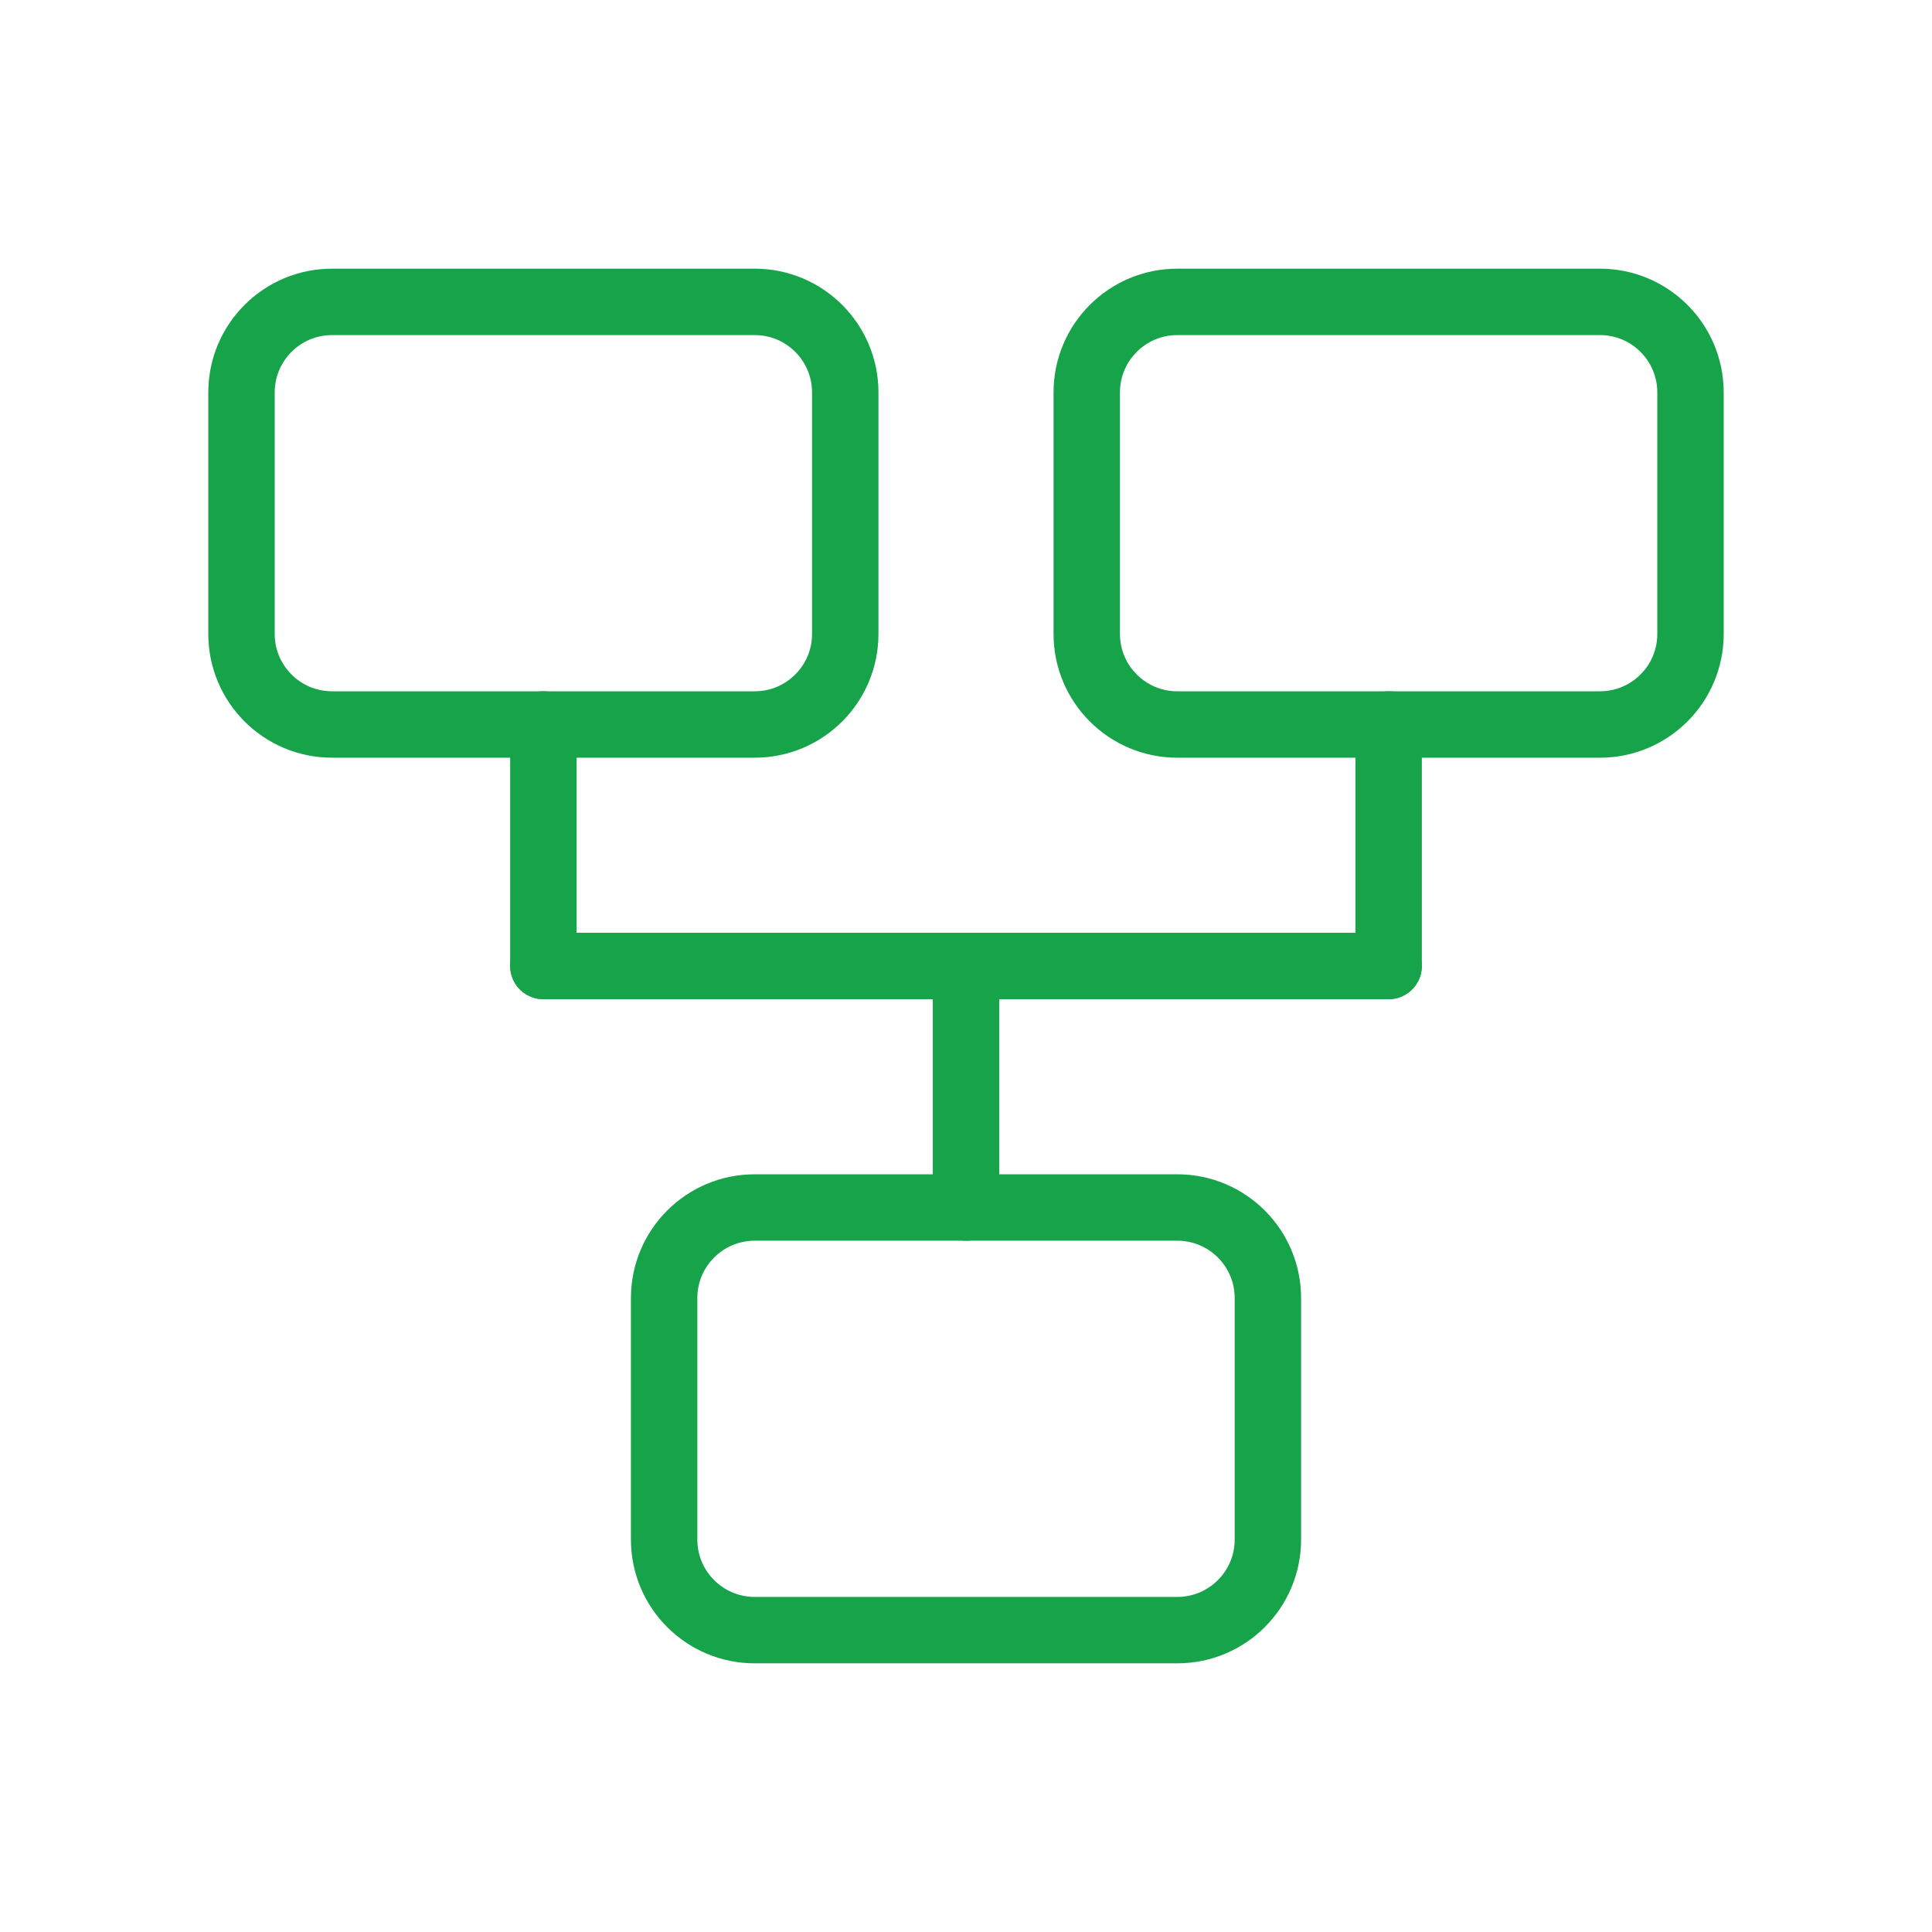
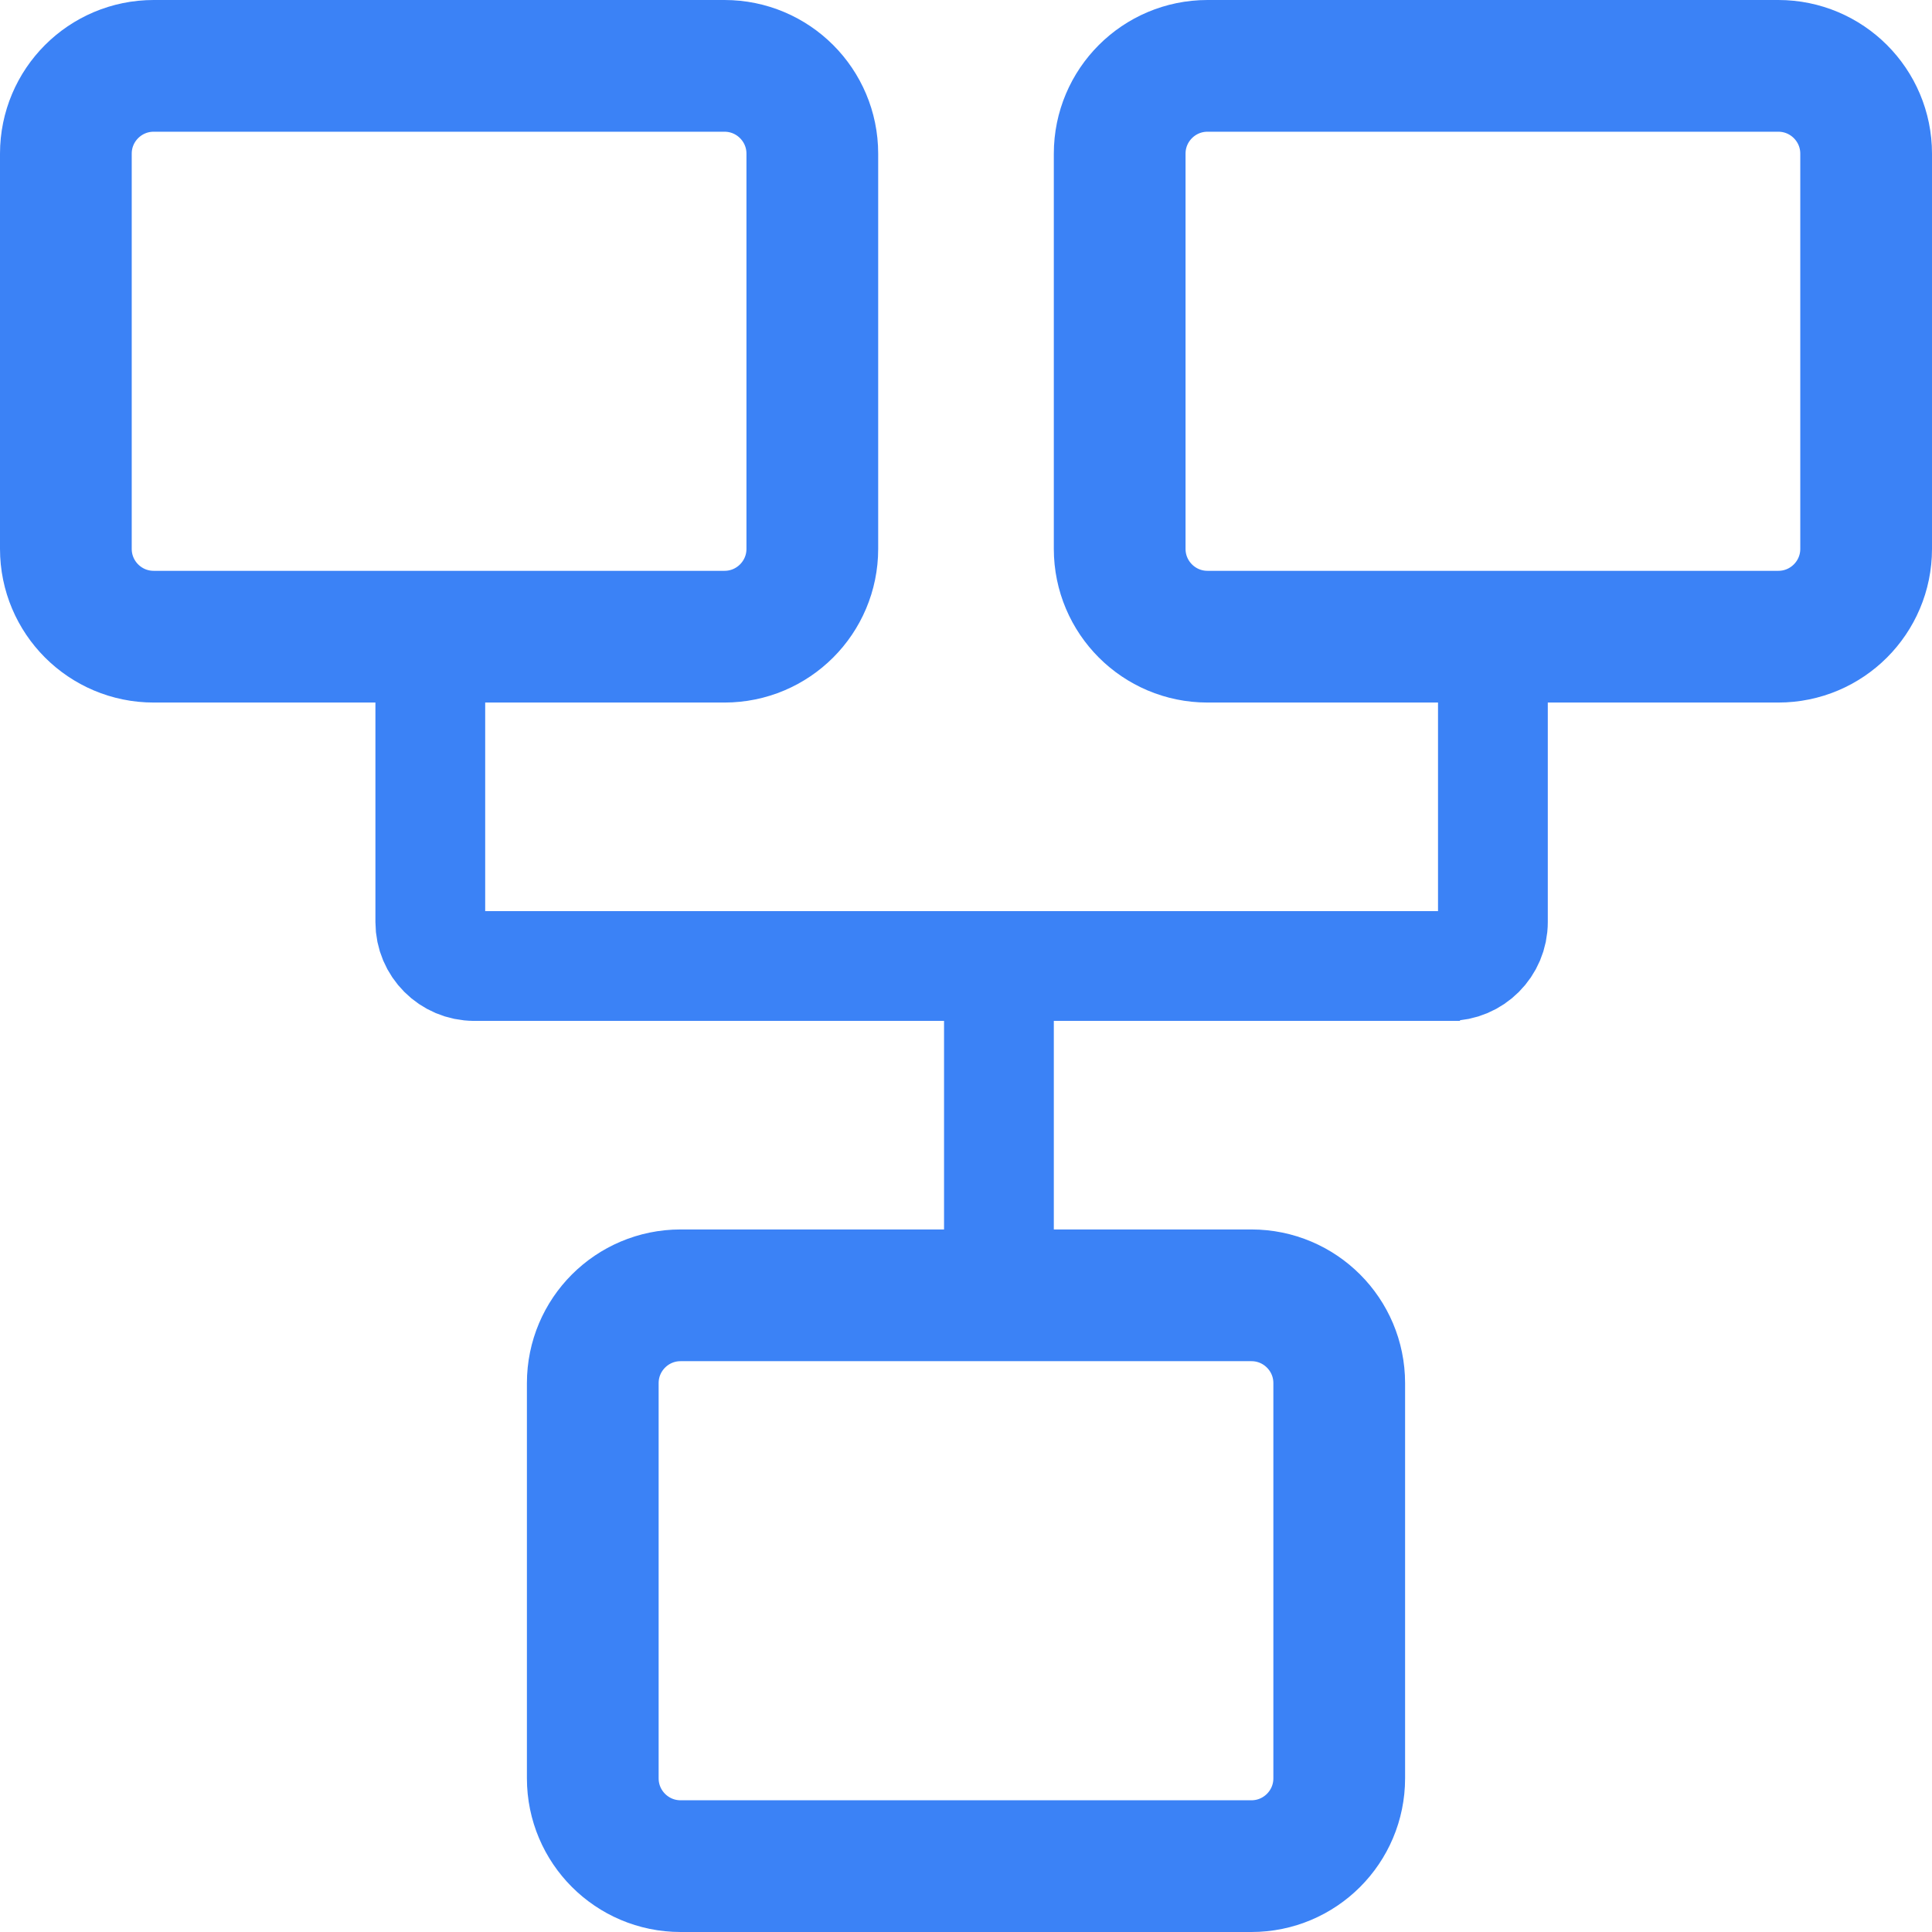
- <svg xmlns="http://www.w3.org/2000/svg" viewBox="0 0 64 64" fill="none" stroke="#16a34a" stroke-width="2.2" stroke-linecap="round" stroke-linejoin="round">
-   <rect x="8" y="10" width="20" height="14" rx="3" />
-   <rect x="36" y="10" width="20" height="14" rx="3" />
-   <rect x="22" y="40" width="20" height="14" rx="3" />
-   <path d="M18 24v8" />
-   <path d="M46 24v8" />
-   <path d="M18 32h28" />
-   <path d="M32 32v8" />
+ <svg xmlns="http://www.w3.org/2000/svg" width="22" height="22" viewBox="0 0 22 22" fill="none">
+   <rect x="0.75" y="-0.75" width="8.5" height="6.5" rx="1" transform="matrix(1 0 0 -1 0 6.5)" stroke="#3B82F6" stroke-width="1.5" stroke-linejoin="round" />
+   <rect x="0.75" y="-0.75" width="8.5" height="6.5" rx="1" transform="matrix(1 0 0 -1 12 6.5)" stroke="#3B82F6" stroke-width="1.5" stroke-linejoin="round" />
+   <rect x="0.75" y="-0.75" width="8.5" height="6.5" rx="1" transform="matrix(1 0 0 -1 6 20.5)" stroke="#3B82F6" stroke-width="1.5" stroke-linejoin="round" />
+   <path d="M6 11L16 11" stroke="#3B82F6" stroke-width="1.25" stroke-linecap="square" />
+   <line y1="-0.625" x2="4" y2="-0.625" transform="matrix(0 1 1 0 12 11)" stroke="#3B82F6" stroke-width="1.25" />
+   <path d="M17 8L17 10.5C17 10.776 16.776 11 16.5 11L16 11" stroke="#3B82F6" stroke-width="1.25" stroke-linecap="round" />
+   <path d="M4.9 8L4.9 10.5C4.9 10.776 5.124 11 5.4 11L5.9 11" stroke="#3B82F6" stroke-width="1.25" stroke-linecap="round" />
</svg>
